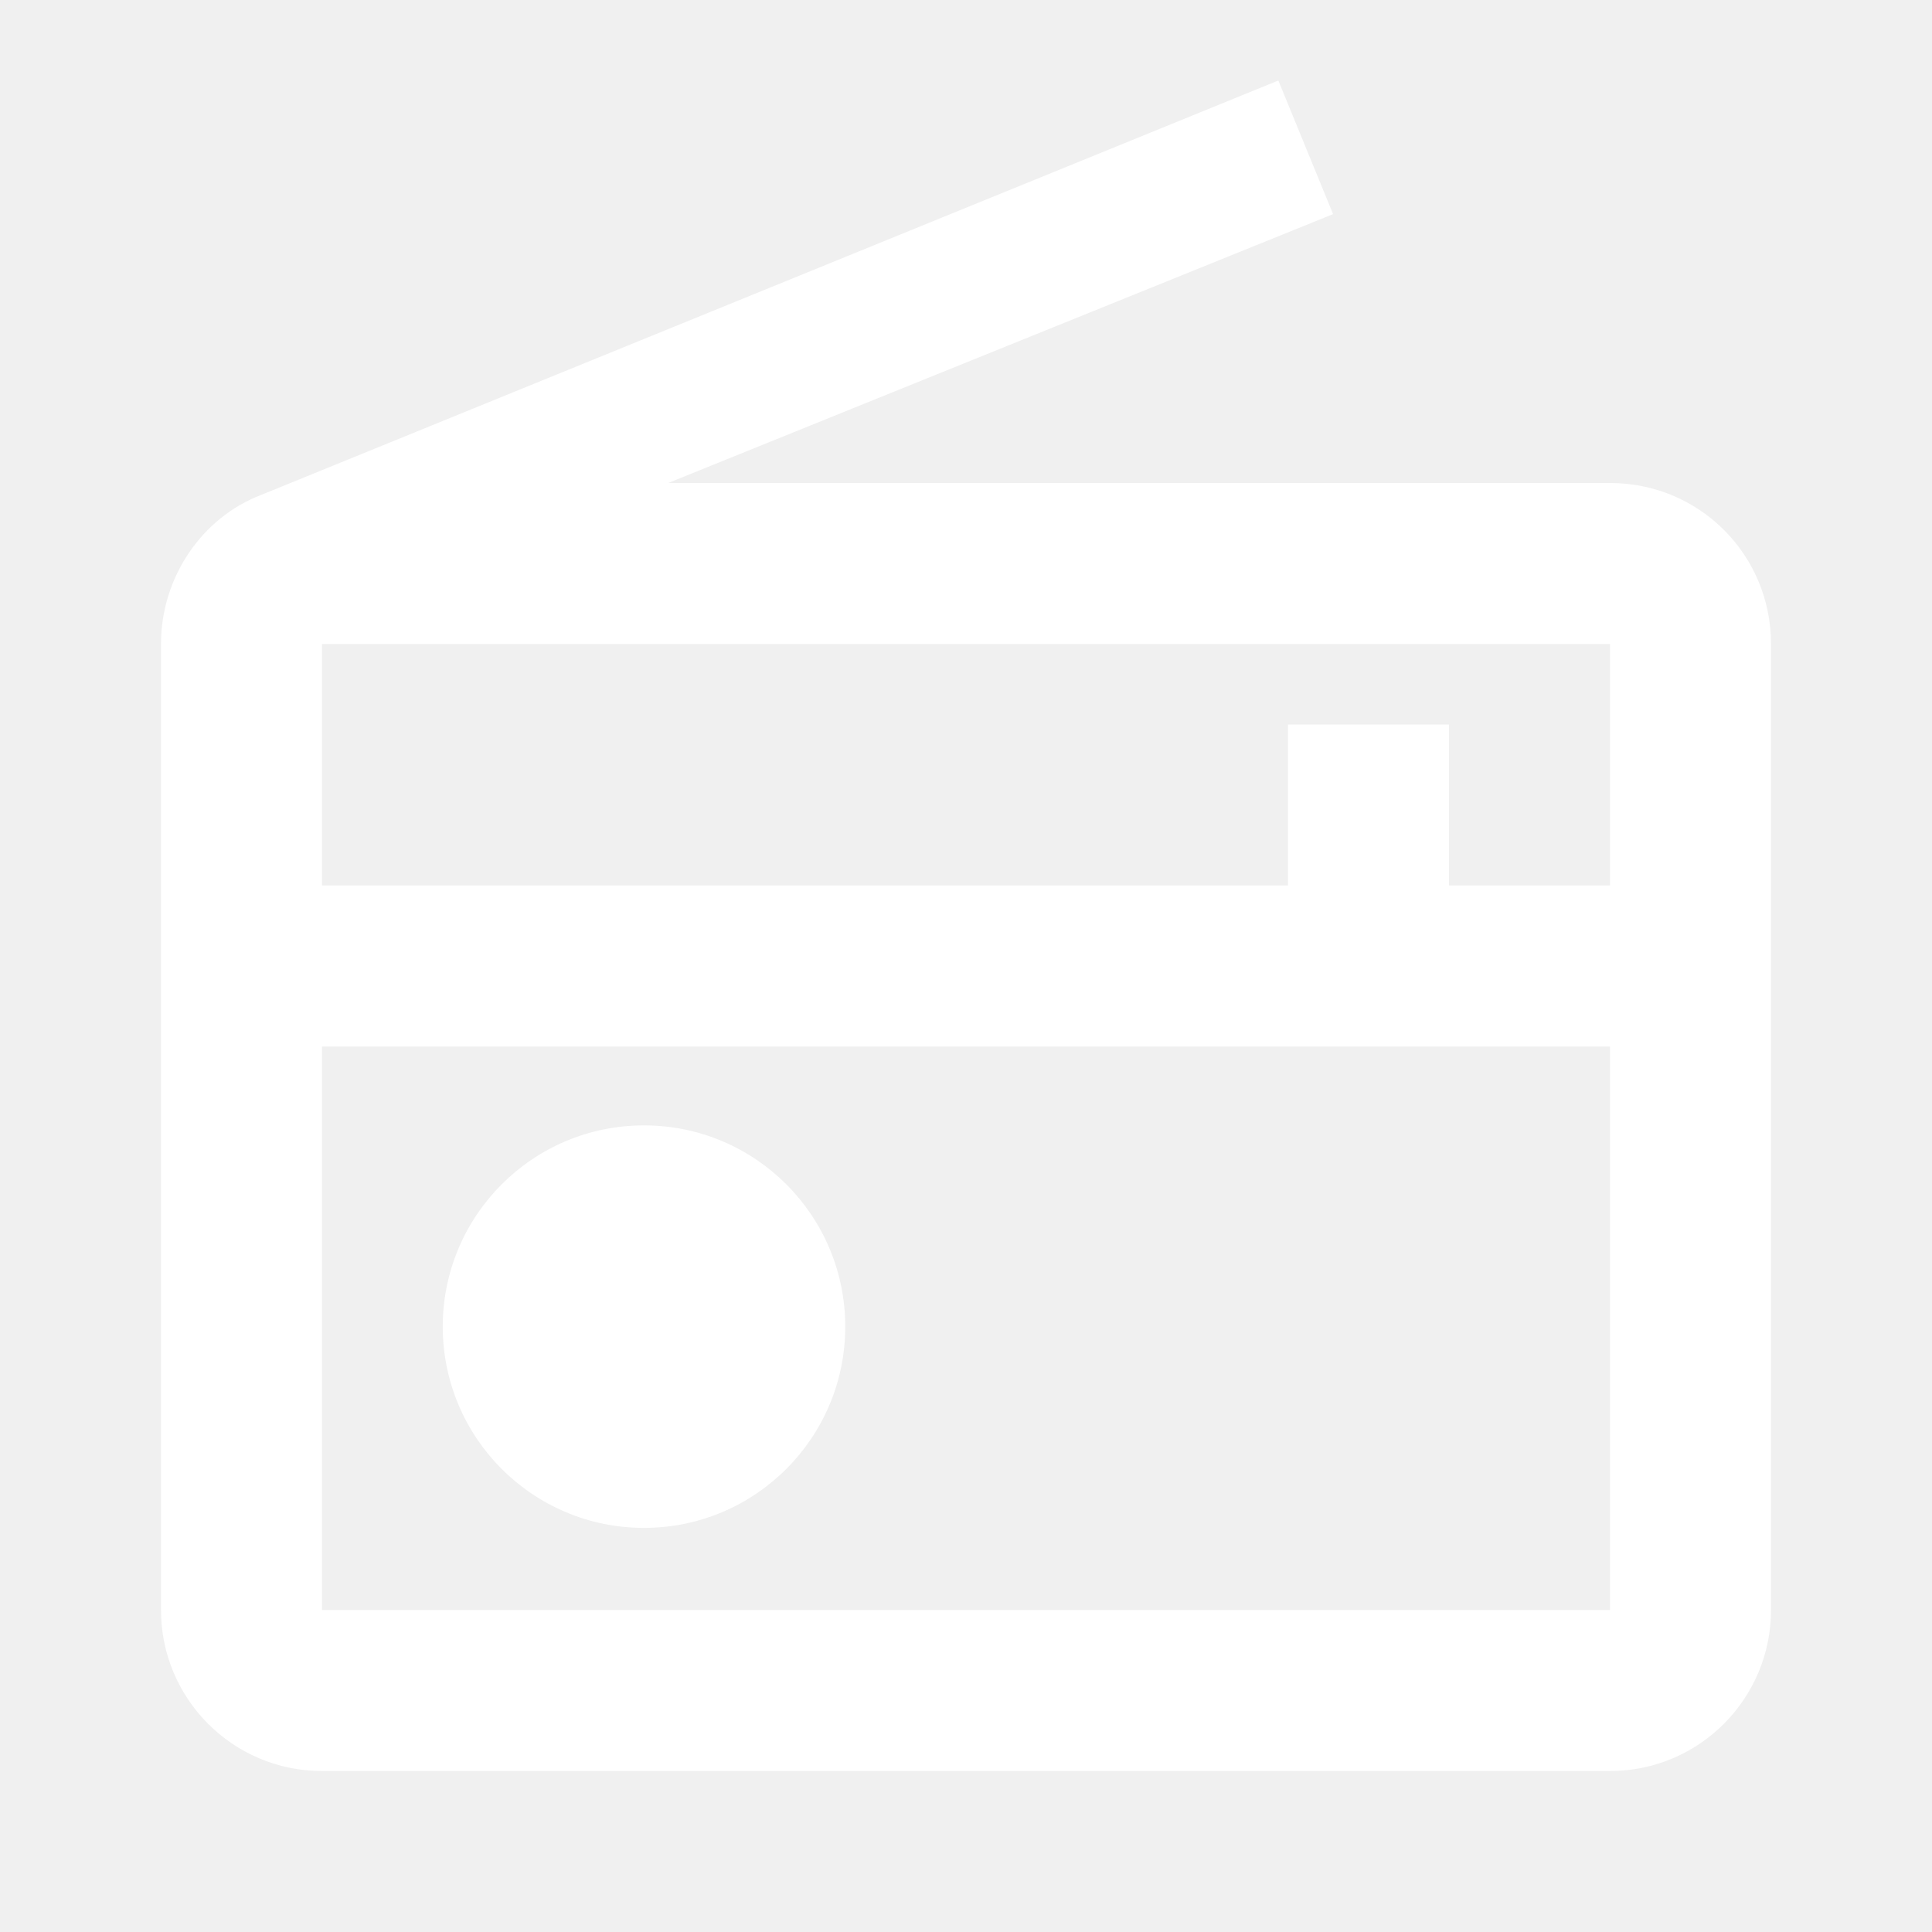
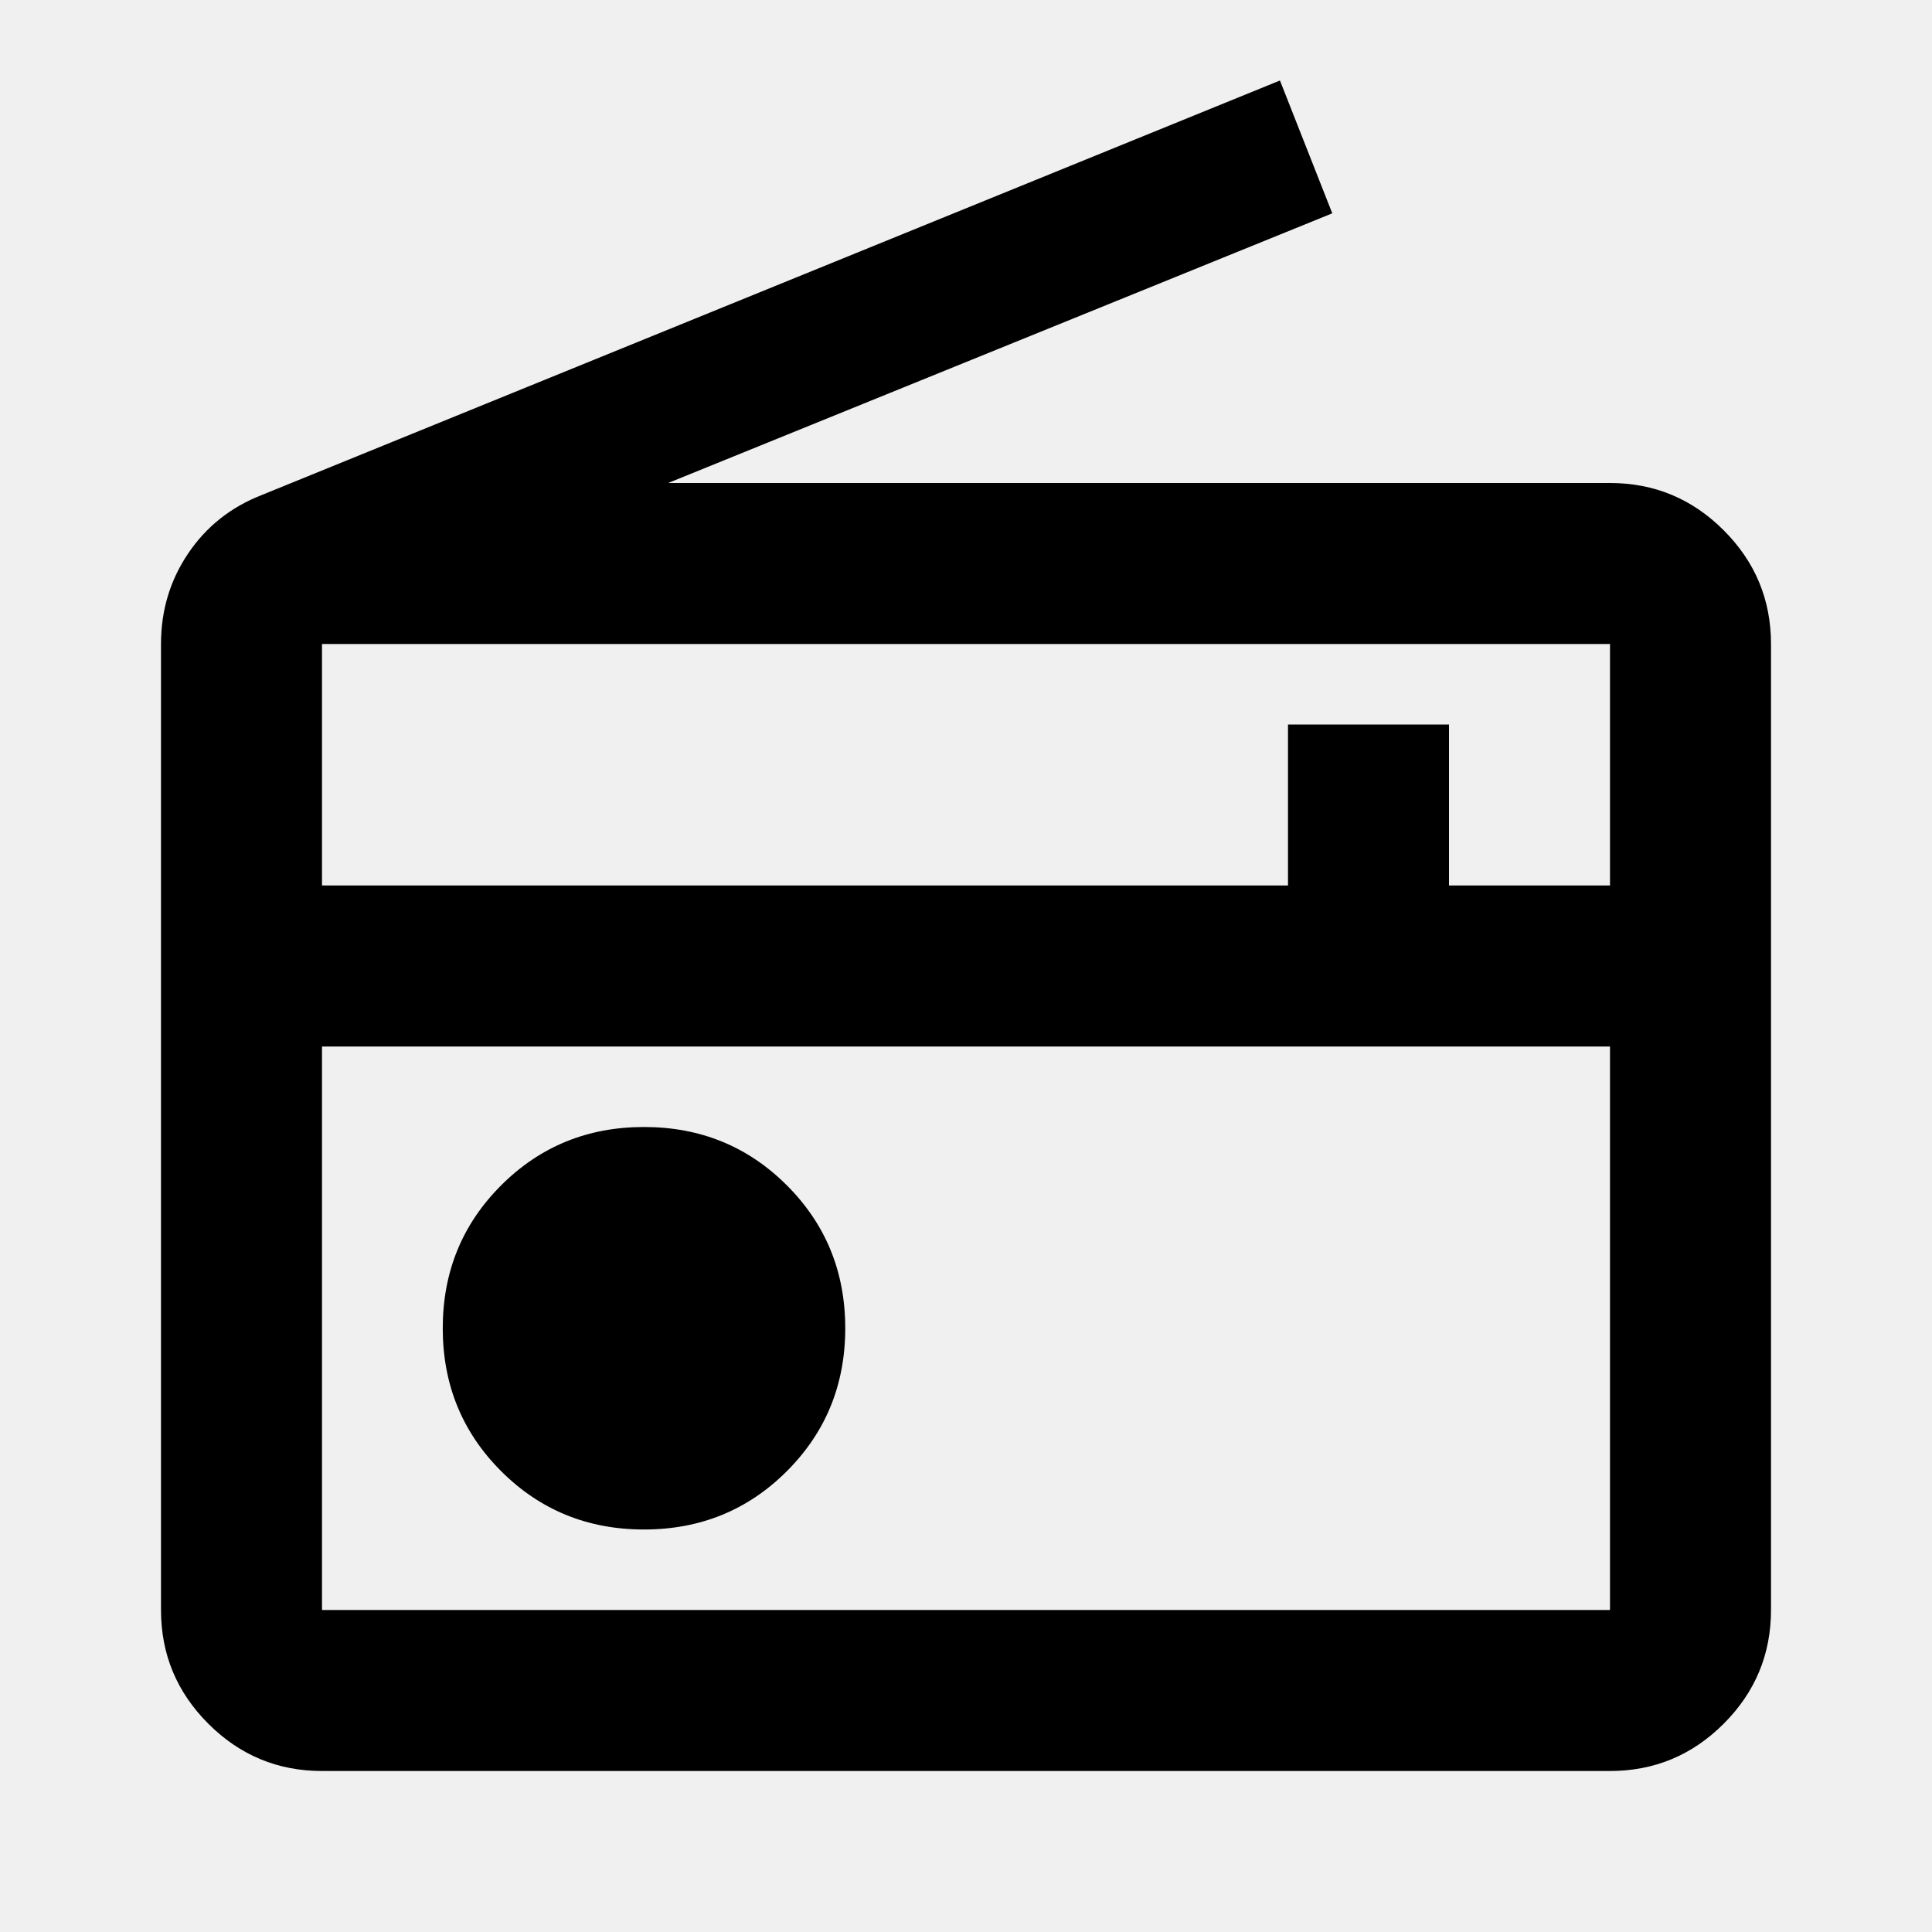
- <svg xmlns="http://www.w3.org/2000/svg" height="18px" viewBox="0 0 24 24" width="18px" fill="#FFFFFF">
-   <path d="M0 0h24v24H0V0z" fill="none" />
-   <path d="M20 6H8.3l8.26-3.34L15.88 1 3.24 6.15C2.51 6.43 2 7.17 2 8v12c0 1.1.89 2 2 2h16c1.11 0 2-.9 2-2V8c0-1.11-.89-2-2-2zm0 2v3h-2V9h-2v2H4V8h16zM4 20v-7h16v7H4z" />
-   <circle cx="8" cy="16.48" r="2.5" />
+ <svg xmlns="http://www.w3.org/2000/svg" height="24px" viewBox="0 -960 960 960" width="24px" fill="#000">
+   <path d="M160-80q-33 0-56.5-23.5T80-160v-480q0-25 13.5-45t36.5-29l506-206 26 66-330 134h468q33 0 56.5 23.5T880-640v480q0 33-23.5 56.5T800-80H160Zm0-80h640v-280H160v280Zm160-40q42 0 71-29t29-71q0-42-29-71t-71-29q-42 0-71 29t-29 71q0 42 29 71t71 29ZM160-520h480v-80h80v80h80v-120H160v120Zm0 360v-280 280Z" />
</svg>
